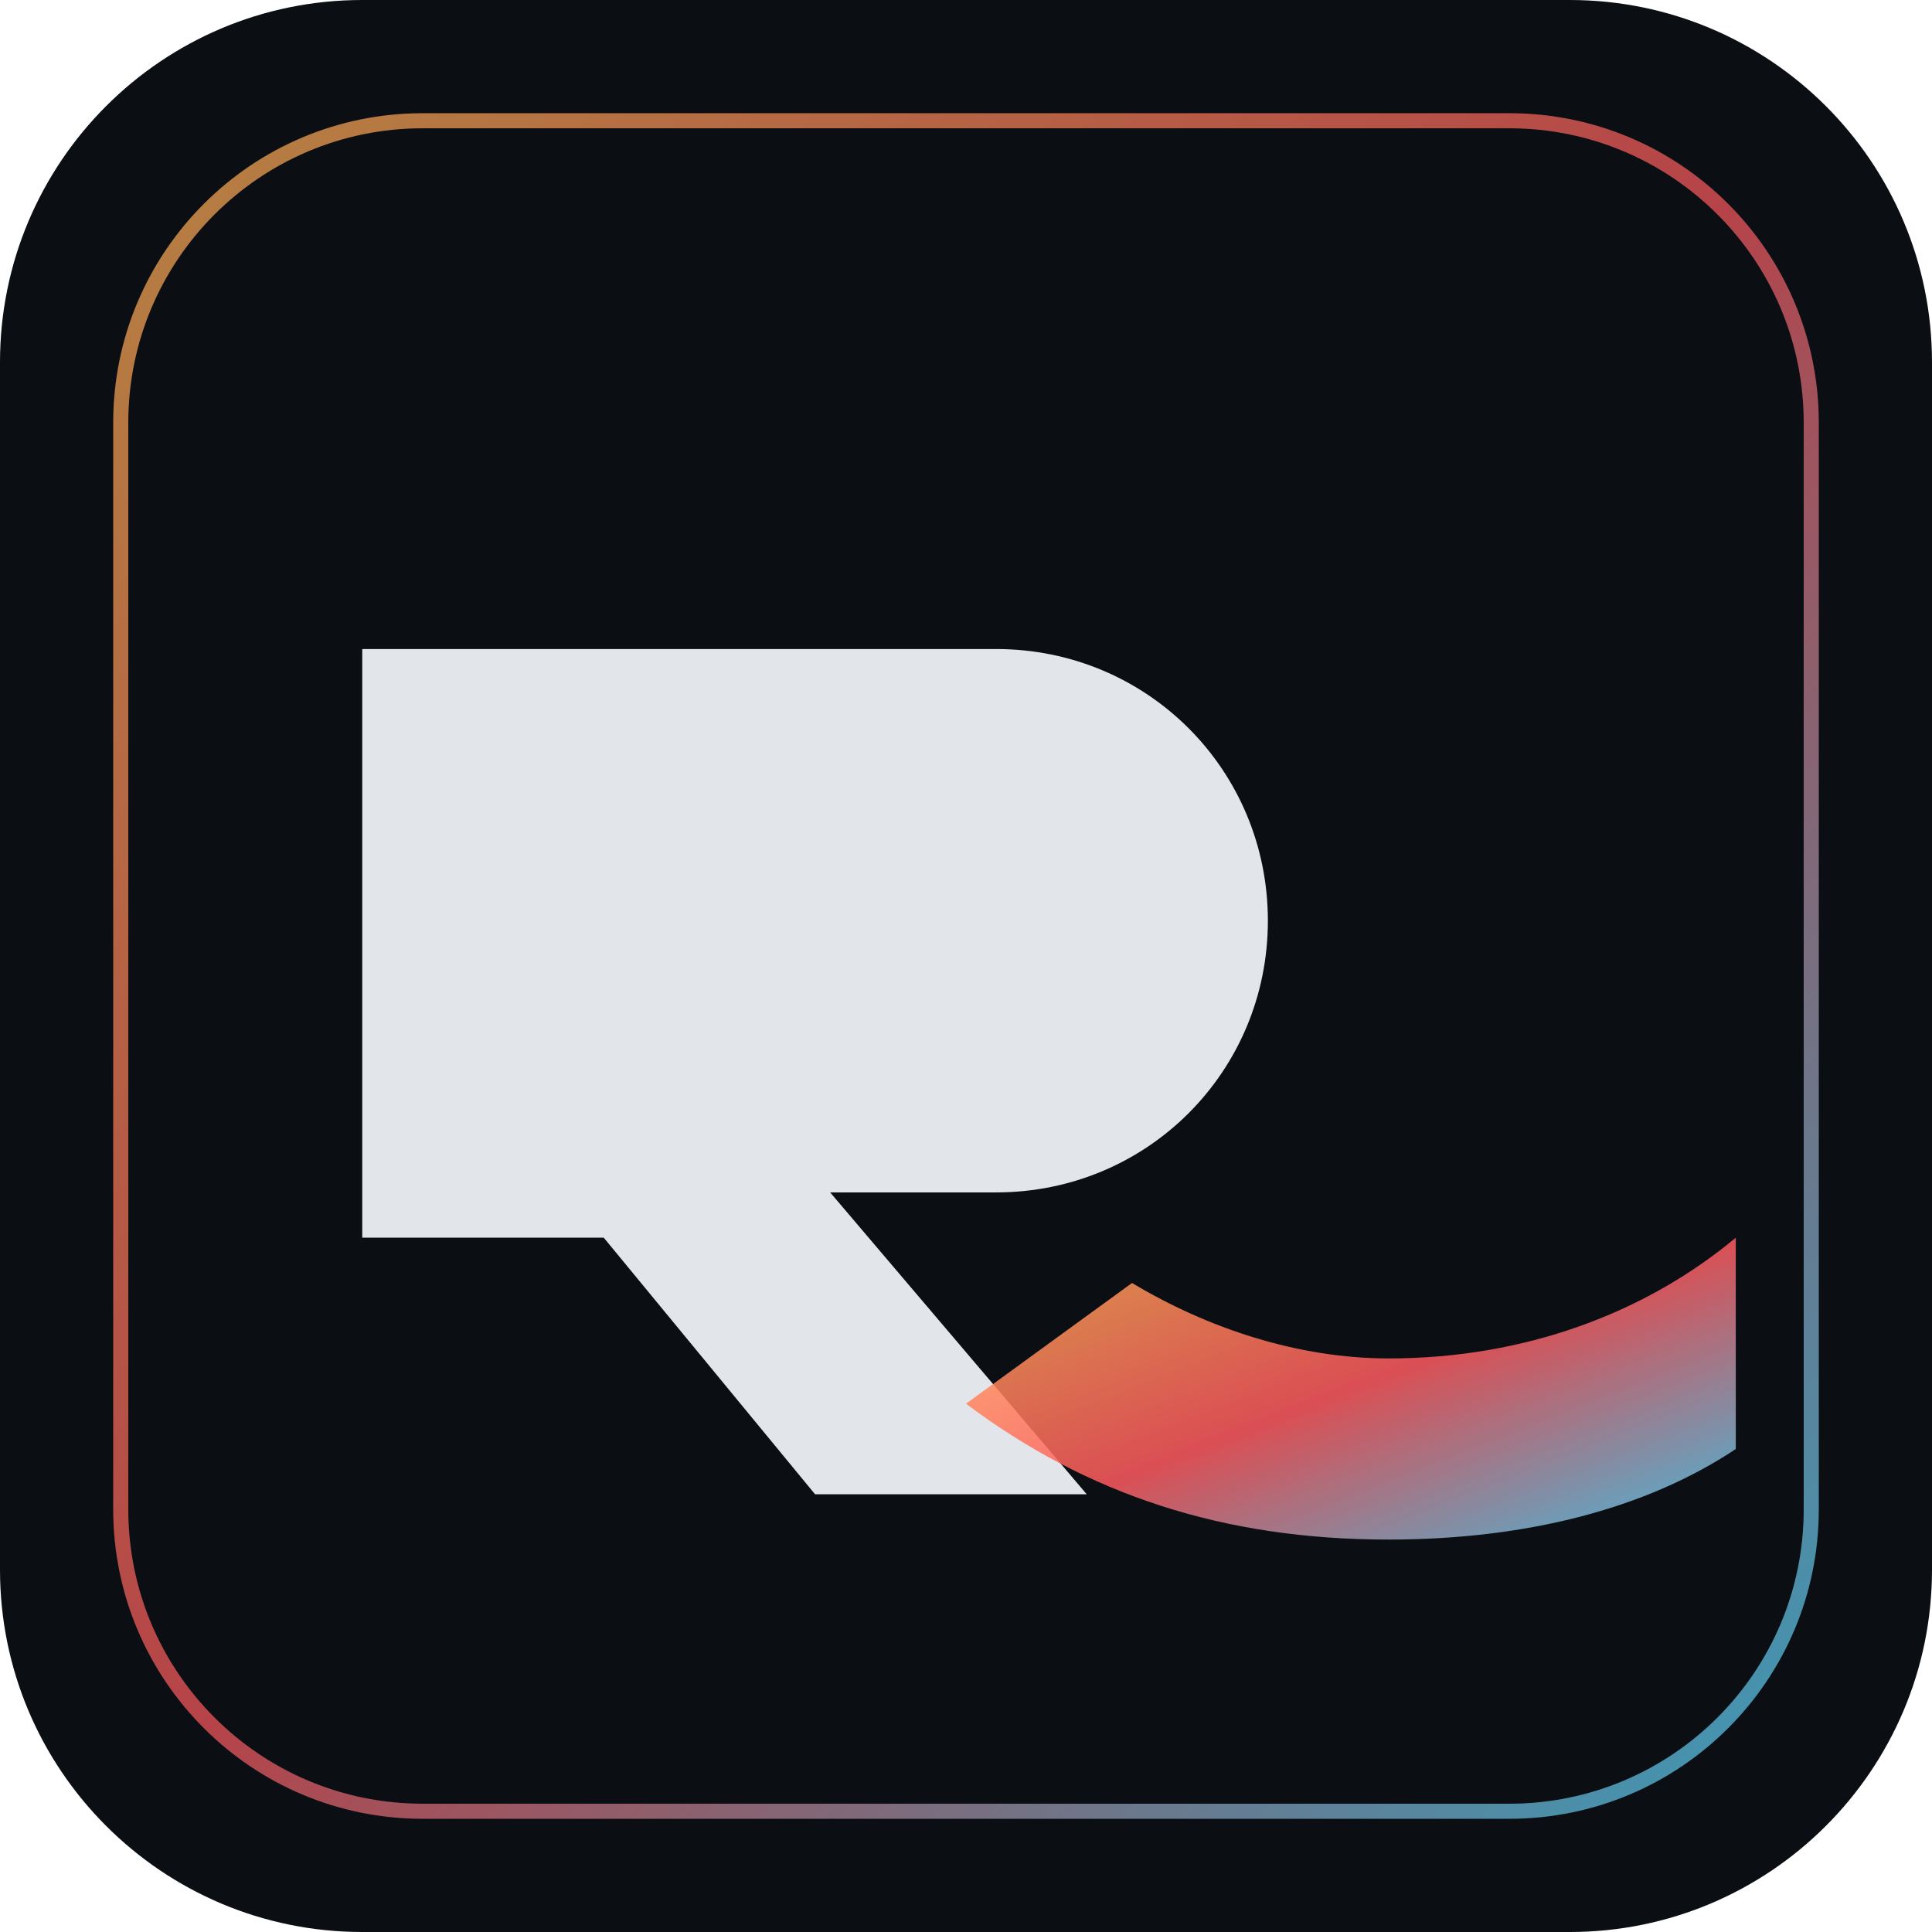
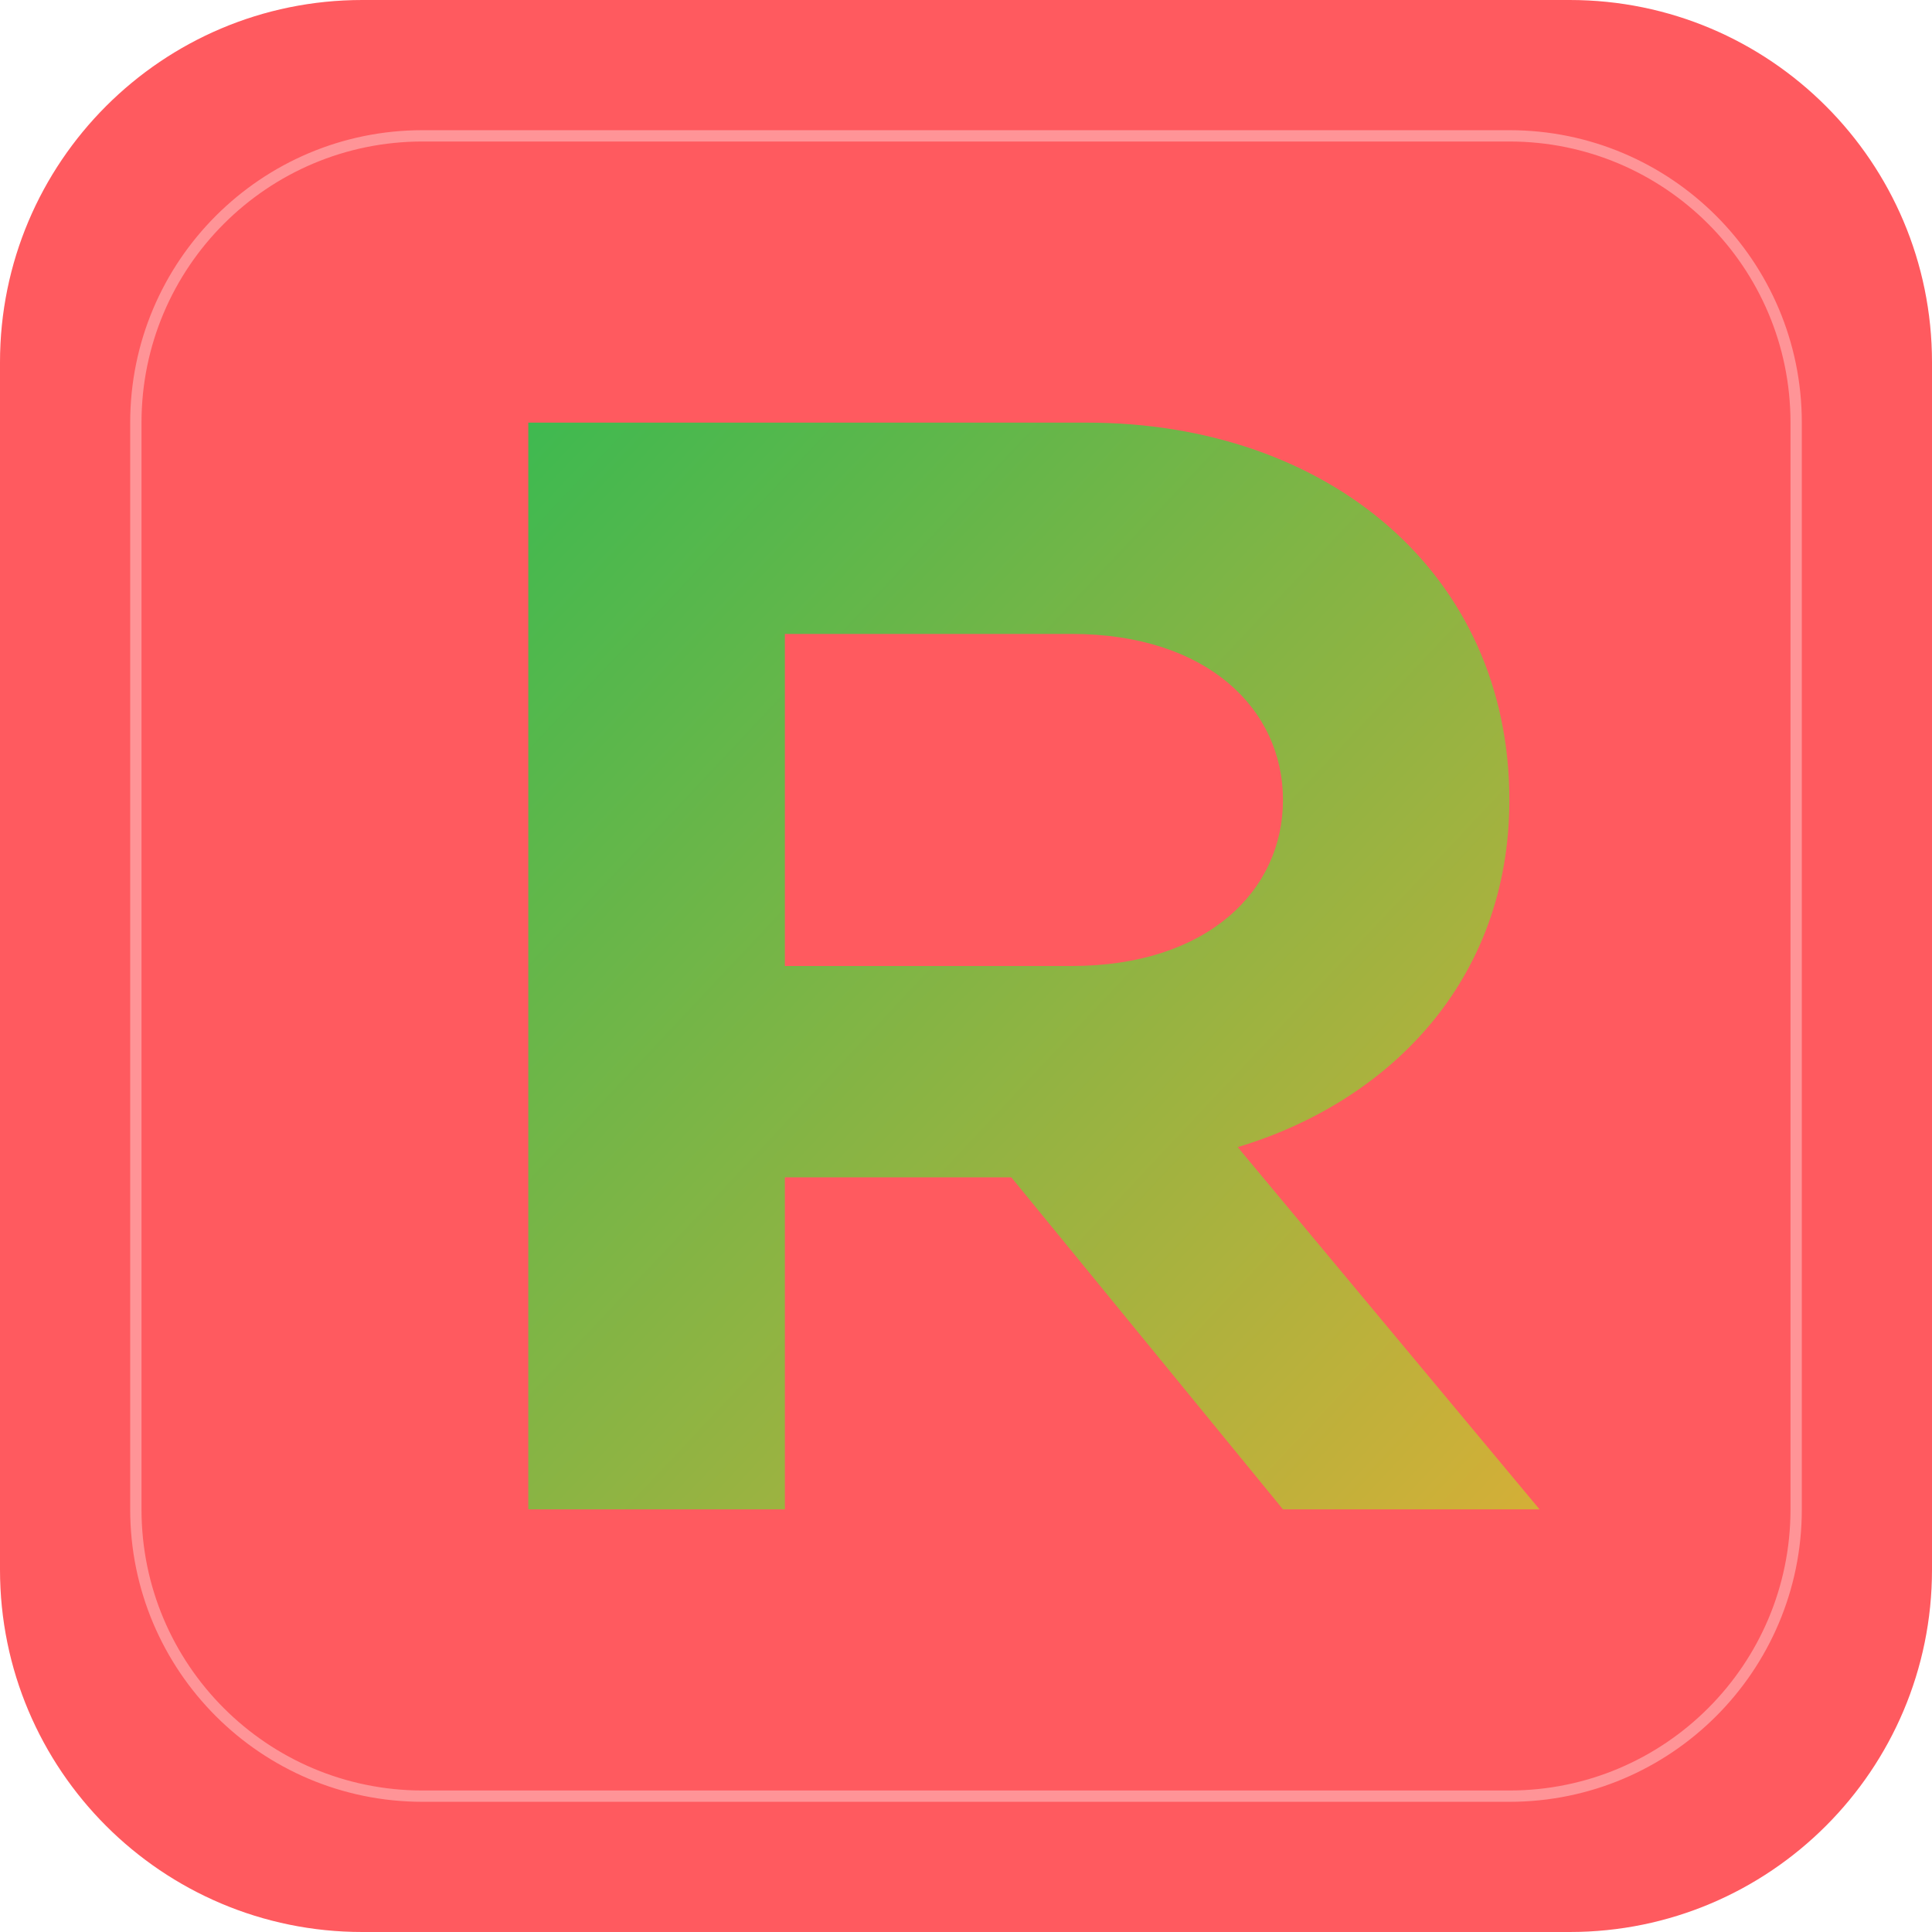
<svg xmlns="http://www.w3.org/2000/svg" viewBox="0 0 256 256">
  <defs>
-     <linearGradient id="g" x1="0" x2="1" y1="0" y2="1">
-       <stop offset="0" stop-color="#ffb454" />
-       <stop offset="0.5" stop-color="#ff5a5f" />
-       <stop offset="1" stop-color="#4fd7ff" />
+     <linearGradient id="rune" x1="0" x2="1" y1="0" y2="1">
+       <stop offset="0" stop-color="#3fb950" />
+       <stop offset="1" stop-color="#d4af37" />
    </linearGradient>
  </defs>
-   <rect width="256" height="256" rx="48" fill="#0b0f14" />
-   <rect x="16" y="16" width="224" height="224" rx="40" fill="none" stroke="url(#g)" stroke-width="2" opacity="0.7" />
-   <path d="M48 86h84c20 0 36 16 36 36s-16 36-36 36h-22l34 40h-36l-28-34h-32z" fill="#f4f7fb" opacity="0.92" />
-   <path d="M150 170c10 6 22 10 34 10 18 0 34-6 46-16v28c-12 8-28 12-46 12-22 0-40-6-56-18z" fill="url(#g)" opacity="0.85" />
-   <path d="M48 210h160" stroke="url(#g)" stroke-width="3" opacity="0.7" />
+   <rect width="256" height="256" rx="48" fill="#ff5a5f" />
+   <rect x="18" y="18" width="220" height="220" rx="38" fill="none" stroke="rgba(255,255,255,0.35)" stroke-width="1.5" />
+   <path d="M70 56h74c32 0 56 20 56 50 0 24-16 40-36 46l40 48h-34l-36-44h-30v44h-34V56zm34 28v44h38c18 0 28-10 28-22 0-12-10-22-28-22h-38z" fill="url(#rune)" />
+   <path d="M62 214h132" stroke="url(#rune)" stroke-width="6" stroke-linecap="round" />
</svg>
